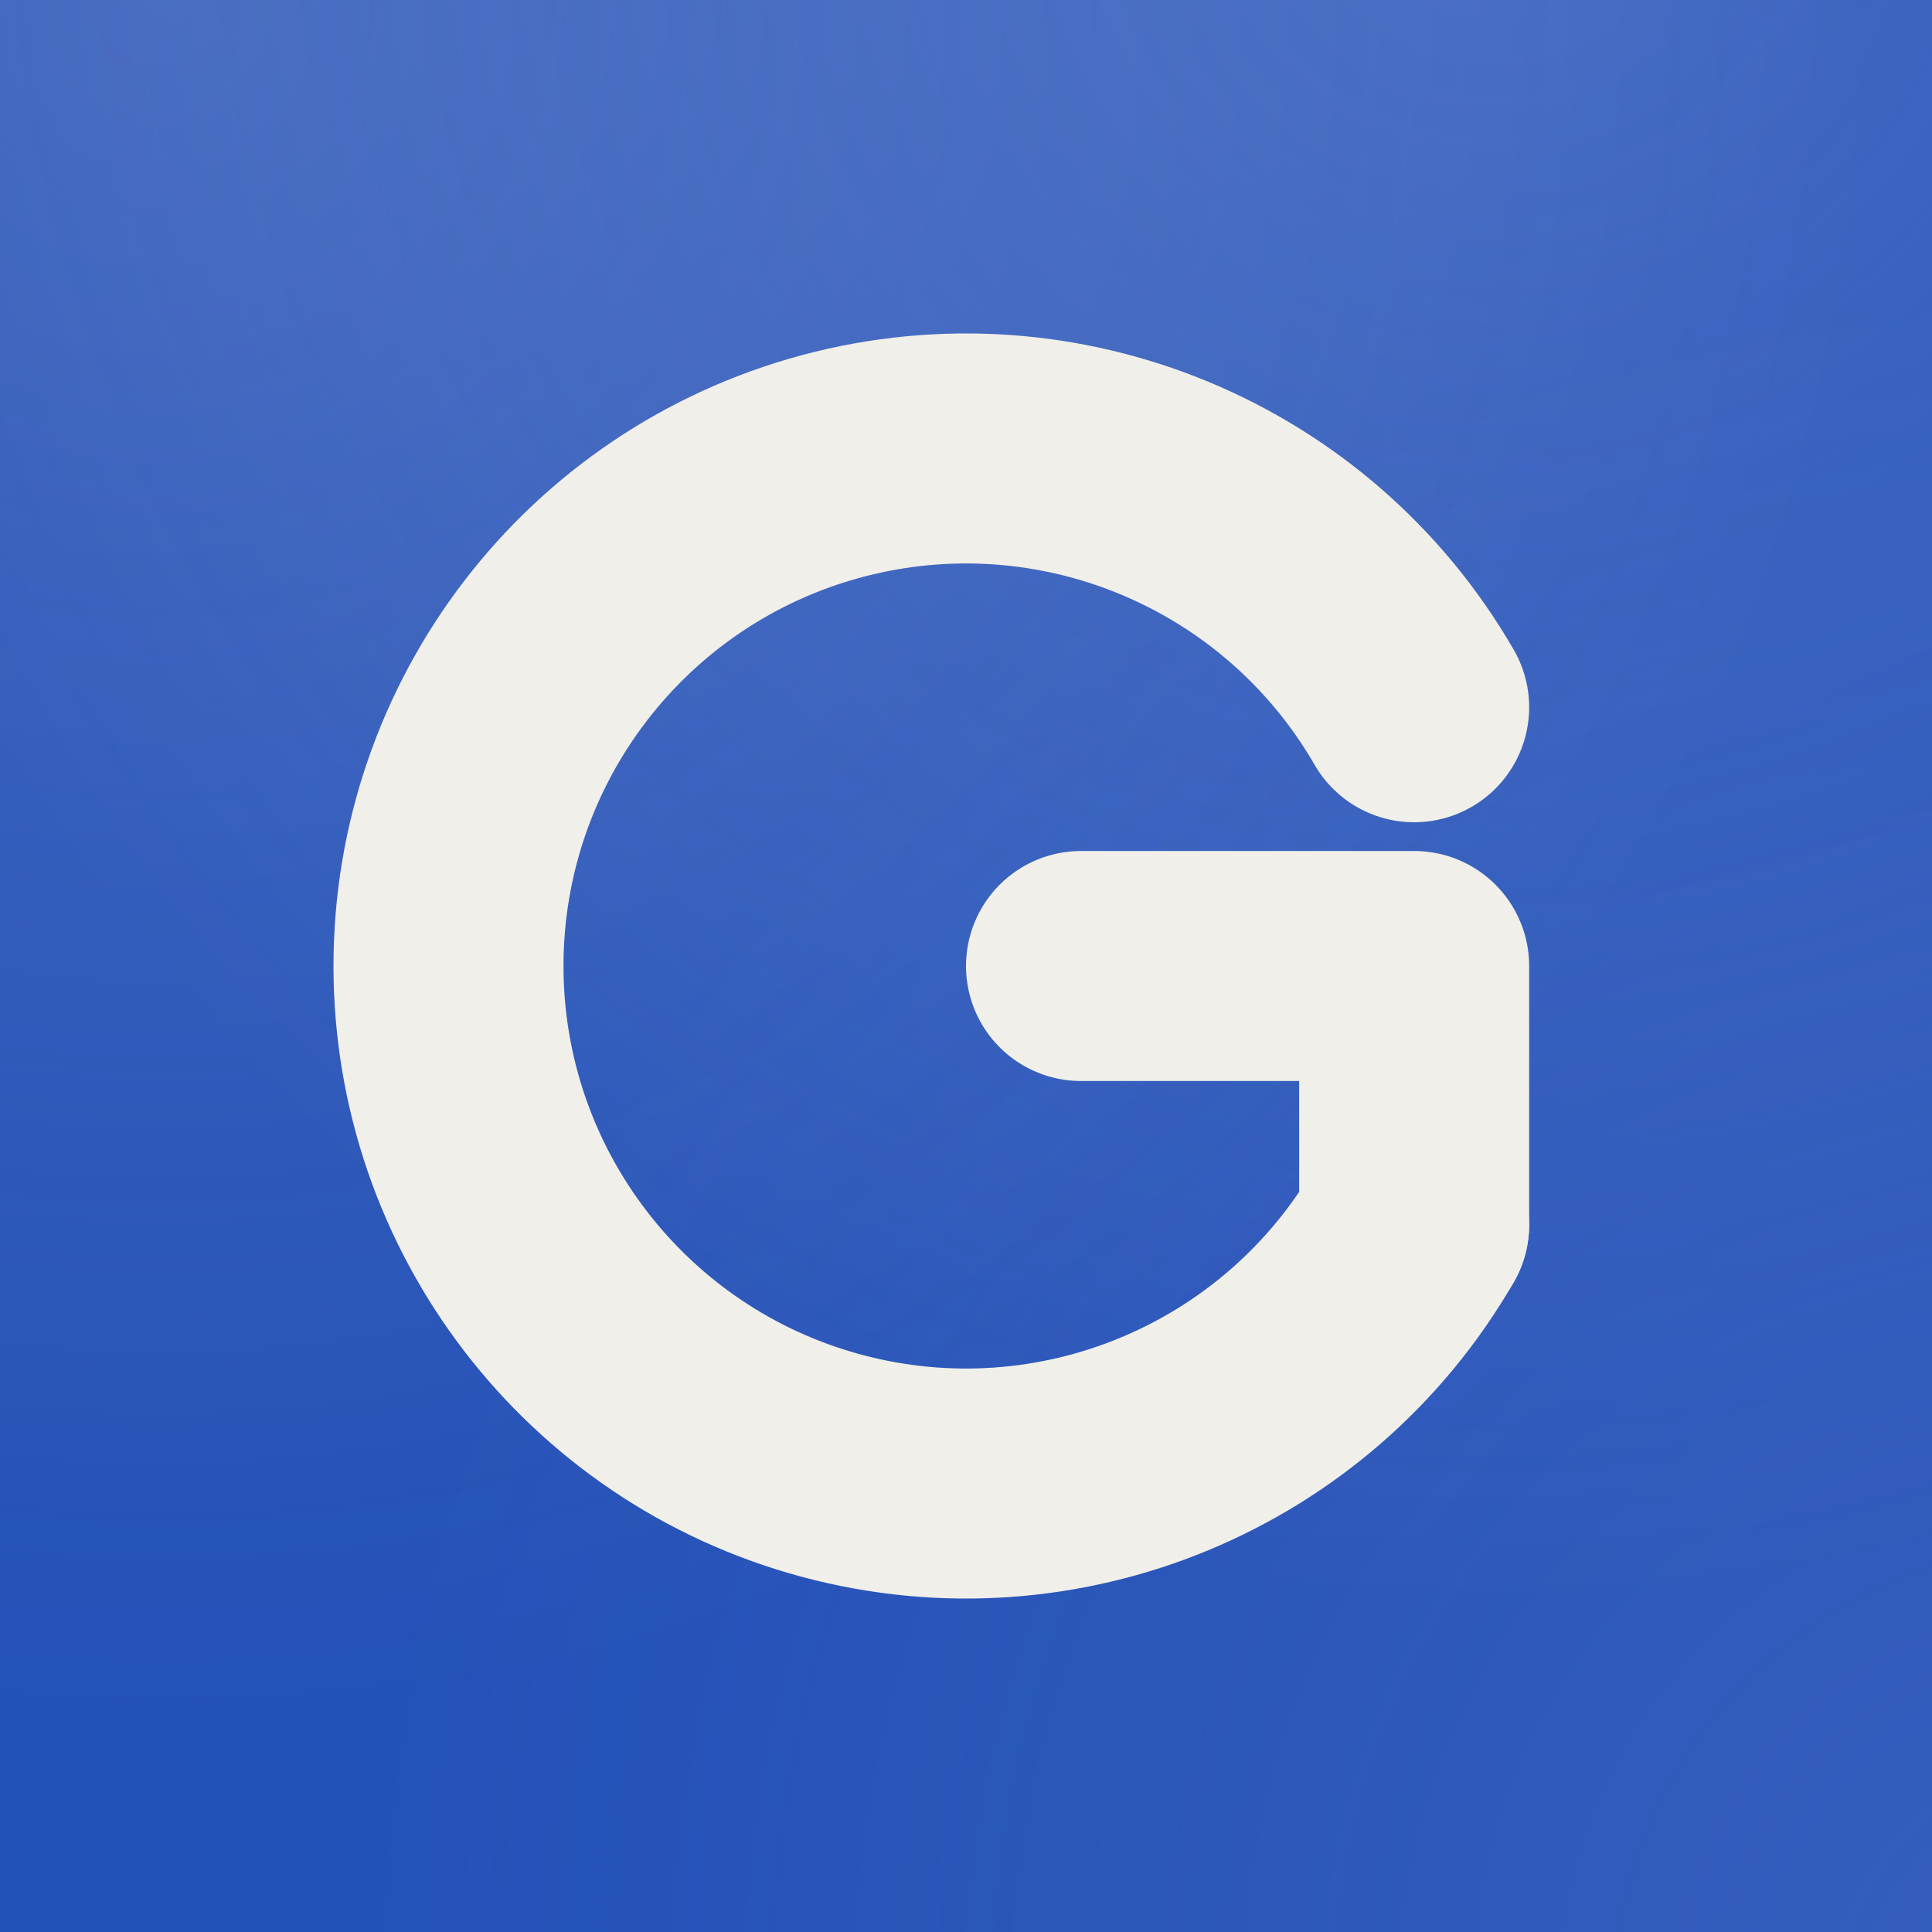
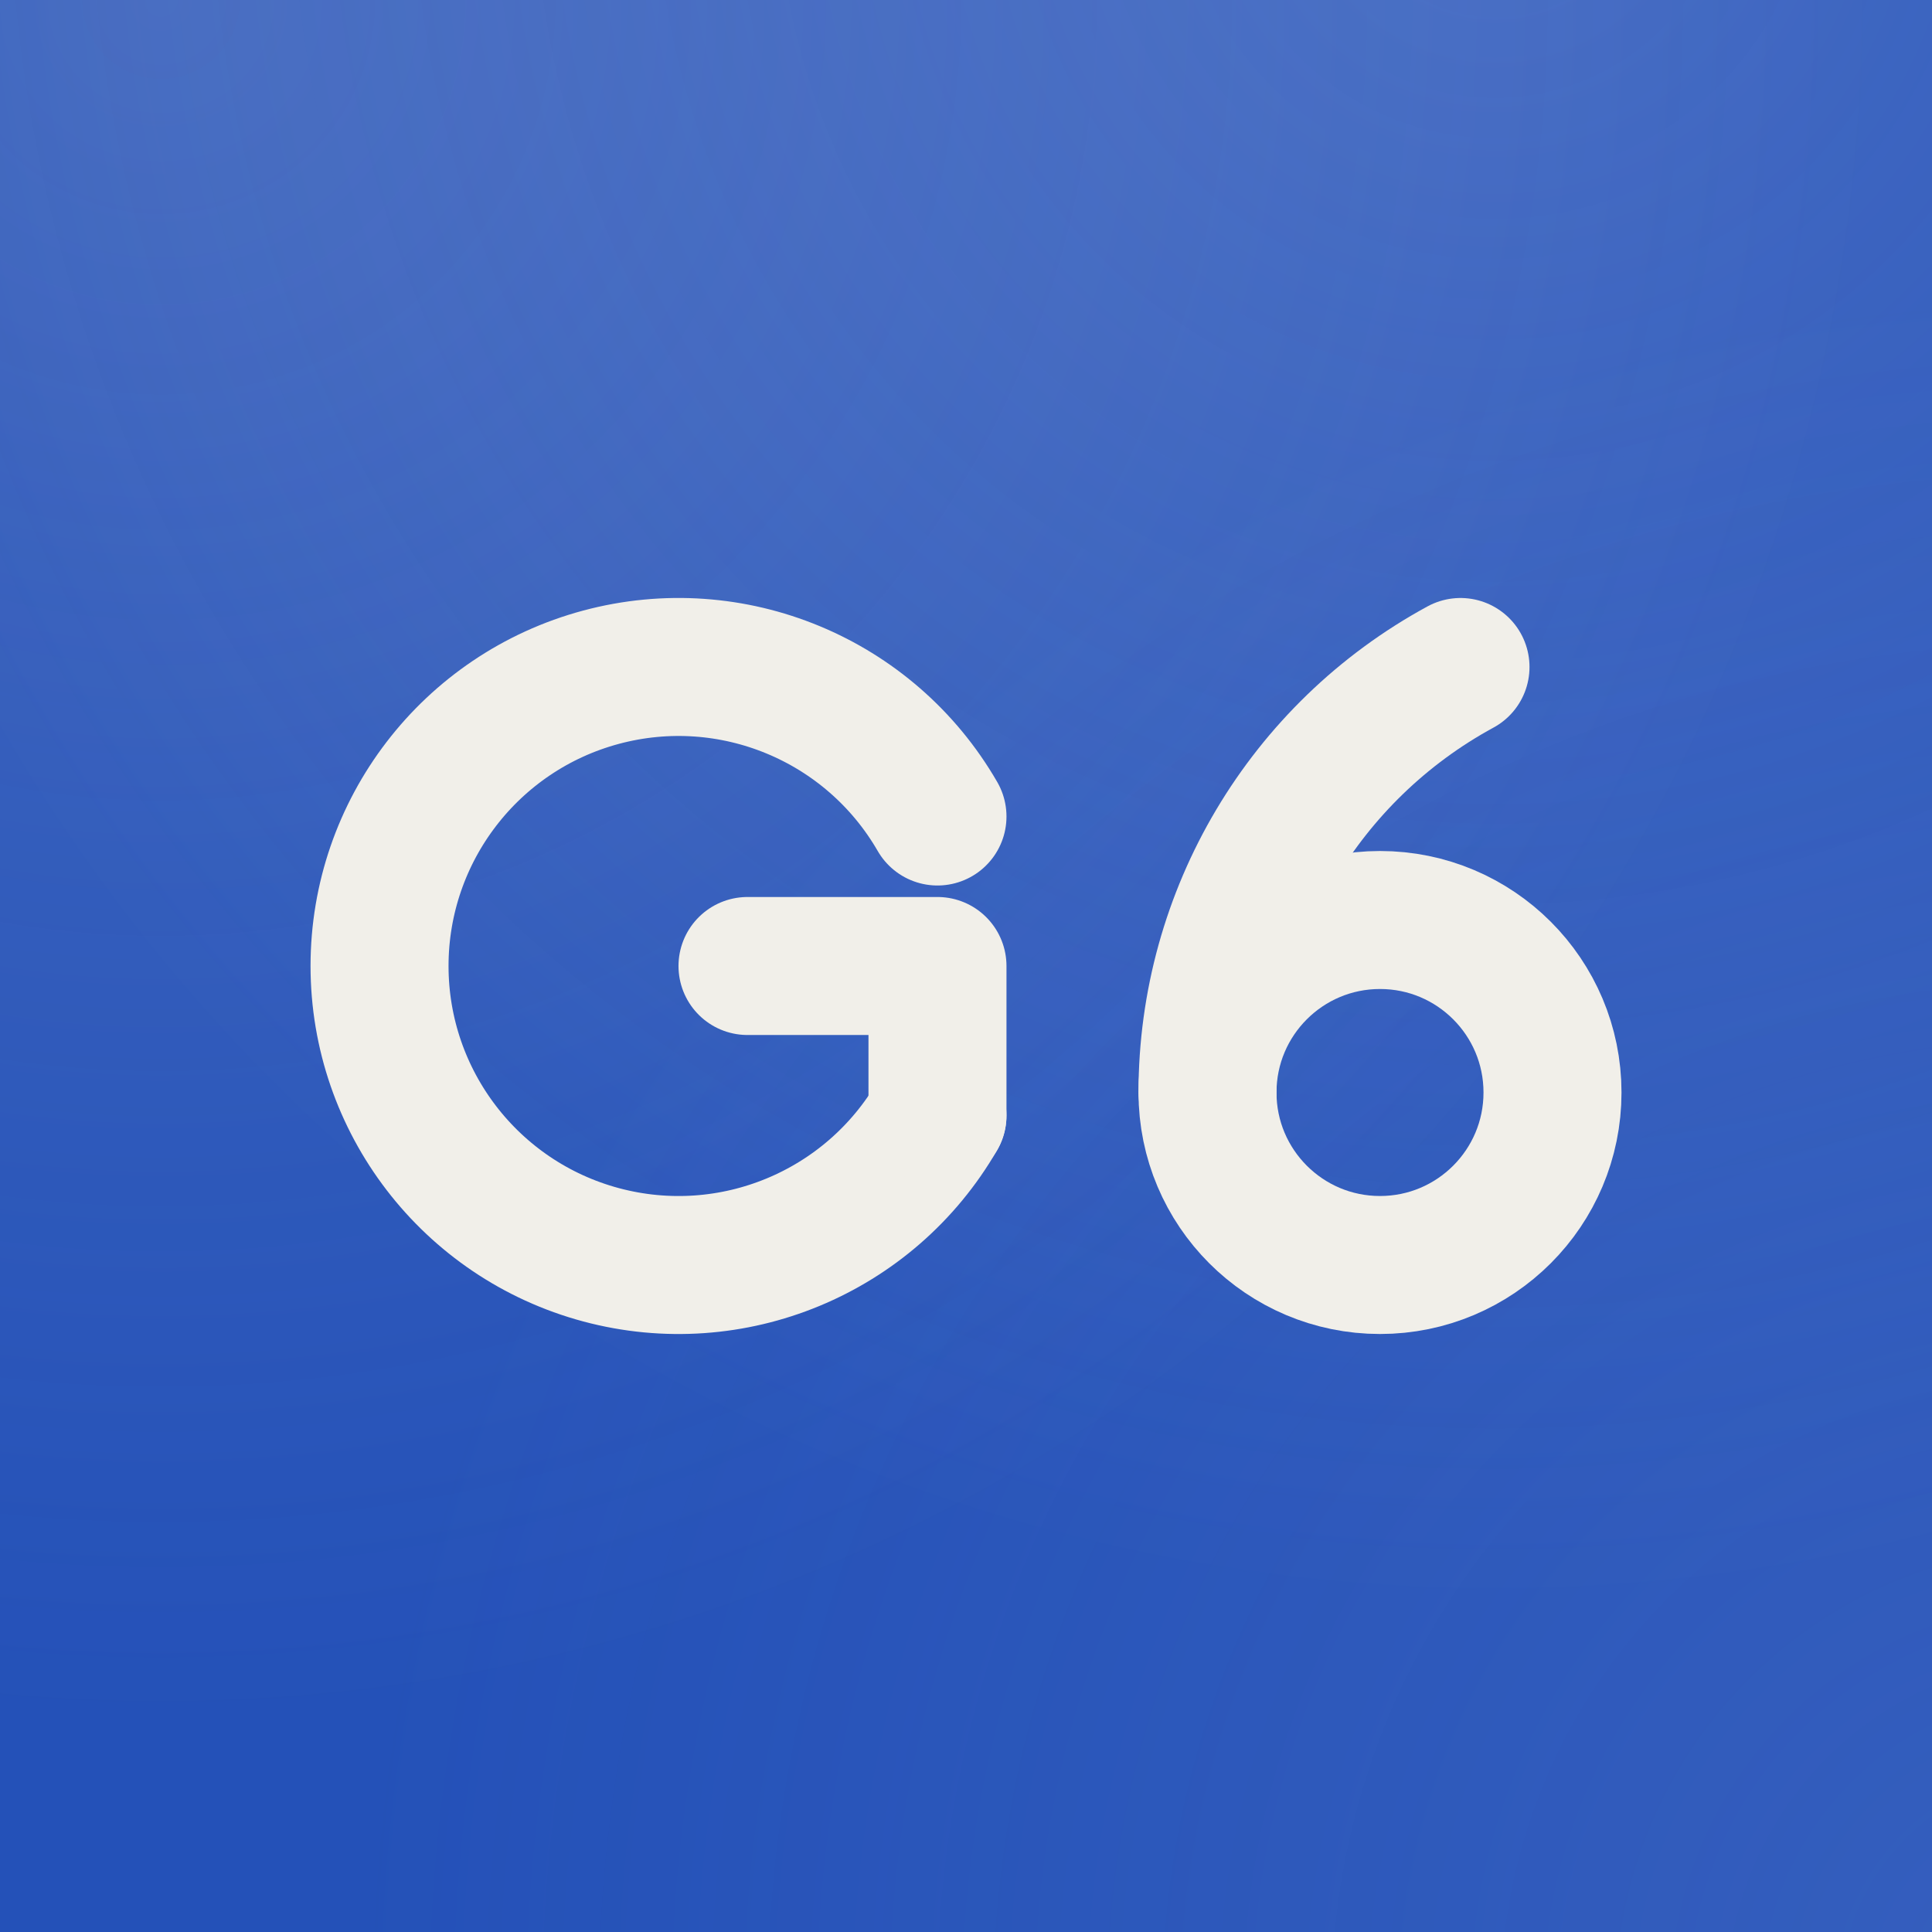
<svg xmlns="http://www.w3.org/2000/svg" viewBox="-84 -84 168 168" width="168" height="168" role="img" aria-label="Gear6">
  <defs>
    <radialGradient id="m1" gradientUnits="userSpaceOnUse" cx="-70" cy="-84" r="150">
      <stop offset="0" stop-color="#f1efe9" stop-opacity="0.15" />
      <stop offset="1" stop-color="#f1efe9" stop-opacity="0" />
    </radialGradient>
    <radialGradient id="m2" gradientUnits="userSpaceOnUse" cx="46" cy="-96" r="152">
      <stop offset="0" stop-color="#e6ecf9" stop-opacity="0.17" />
      <stop offset="1" stop-color="#e6ecf9" stop-opacity="0" />
    </radialGradient>
    <radialGradient id="m3" gradientUnits="userSpaceOnUse" cx="96" cy="90" r="150">
      <stop offset="0" stop-color="#b8c6e8" stop-opacity="0.12" />
      <stop offset="1" stop-color="#b8c6e8" stop-opacity="0" />
    </radialGradient>
  </defs>
  <rect x="-84" y="-84" width="168" height="168" fill="#2451b8" />
  <rect x="-84" y="-84" width="168" height="168" fill="url(#m1)" />
  <rect x="-84" y="-84" width="168" height="168" fill="url(#m2)" />
  <rect x="-84" y="-84" width="168" height="168" fill="url(#m3)" />
-   <g fill="none" stroke="#f1efe9" stroke-width="20" stroke-linecap="round" stroke-linejoin="round">
-     <path d="M 38.97,22.5 A 45,45 0 1 1 38.97,-22.5" />
-     <path d="M 10,0 L 38.97,0 L 38.97,22.5" />
+   <g fill="none" stroke="#f1efe9" stroke-width="12" stroke-linecap="round" stroke-linejoin="round">
+     <g transform="translate(-25,0)">
+       <path d="M 22.52,13 A 26,26 0 1 1 22.52,-13" />
+       <path d="M 6,0 L 22.52,0 L 22.52,13" />
+     </g>
+     <g transform="translate(36,0)">
+       <circle cx="0" cy="11" r="15" />
+       <path d="M 7,-26 A 42.11,42.11 0 0 0 -15,11" />
+     </g>
  </g>
</svg>
